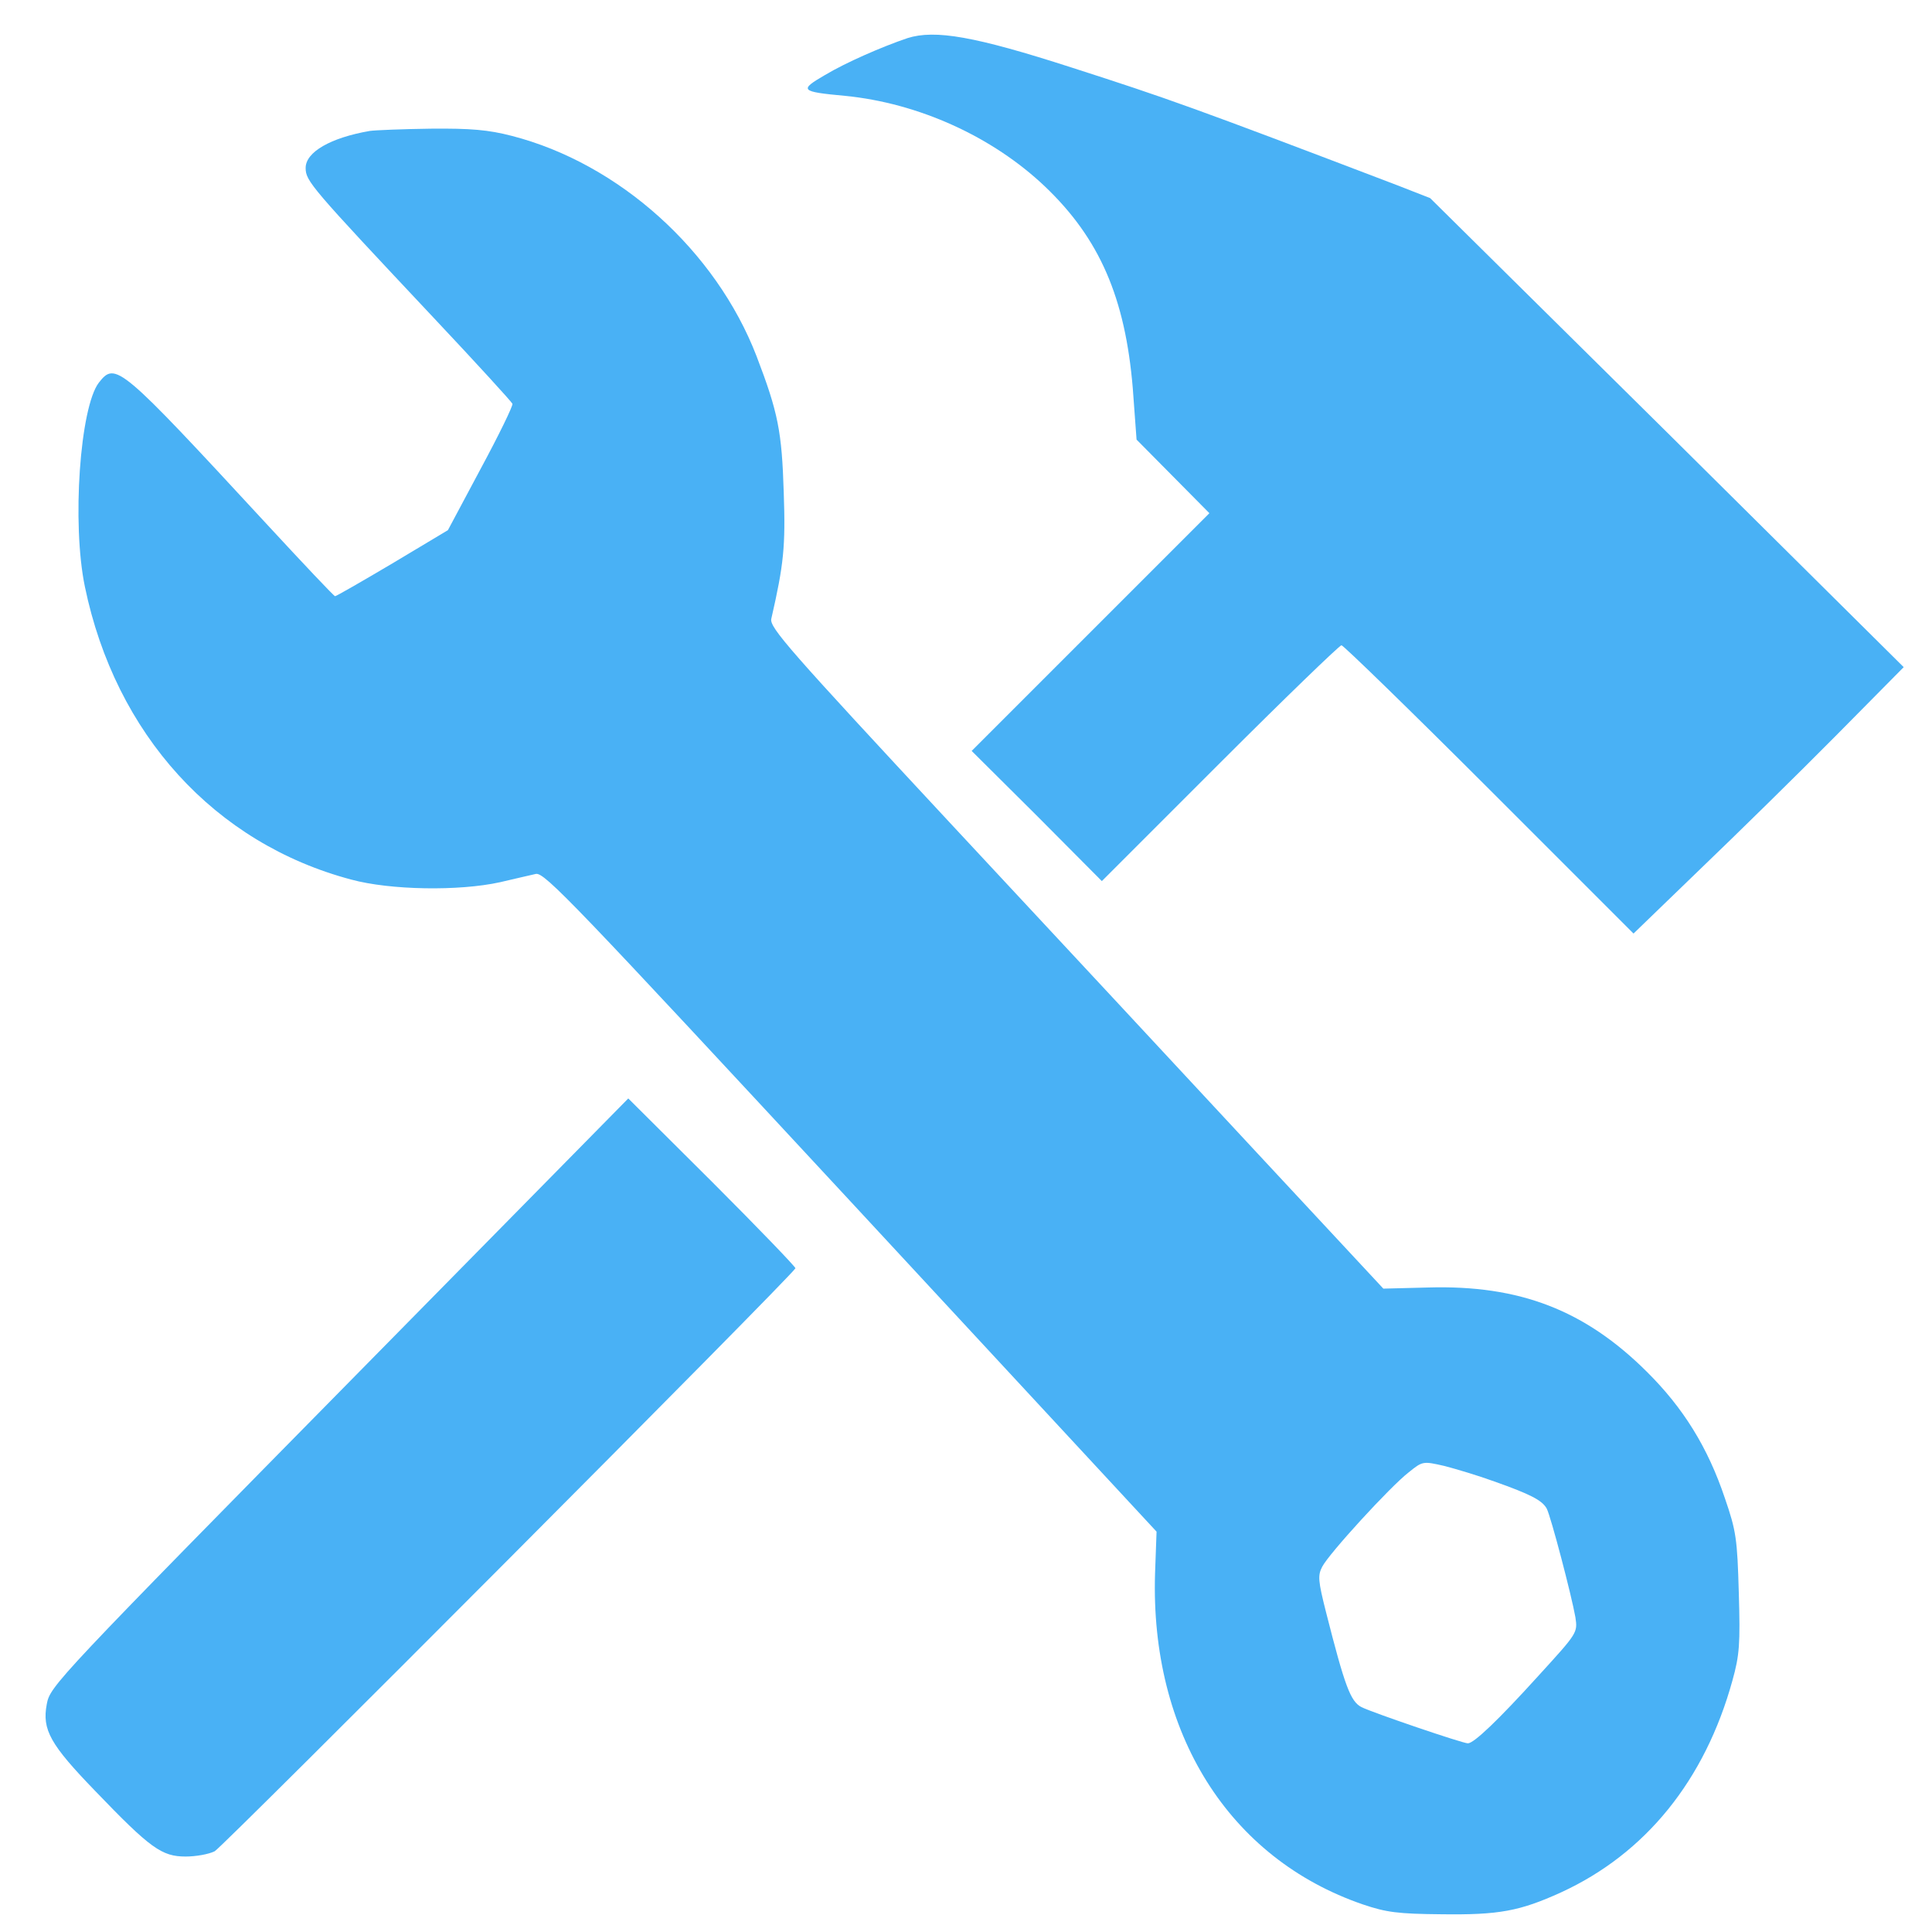
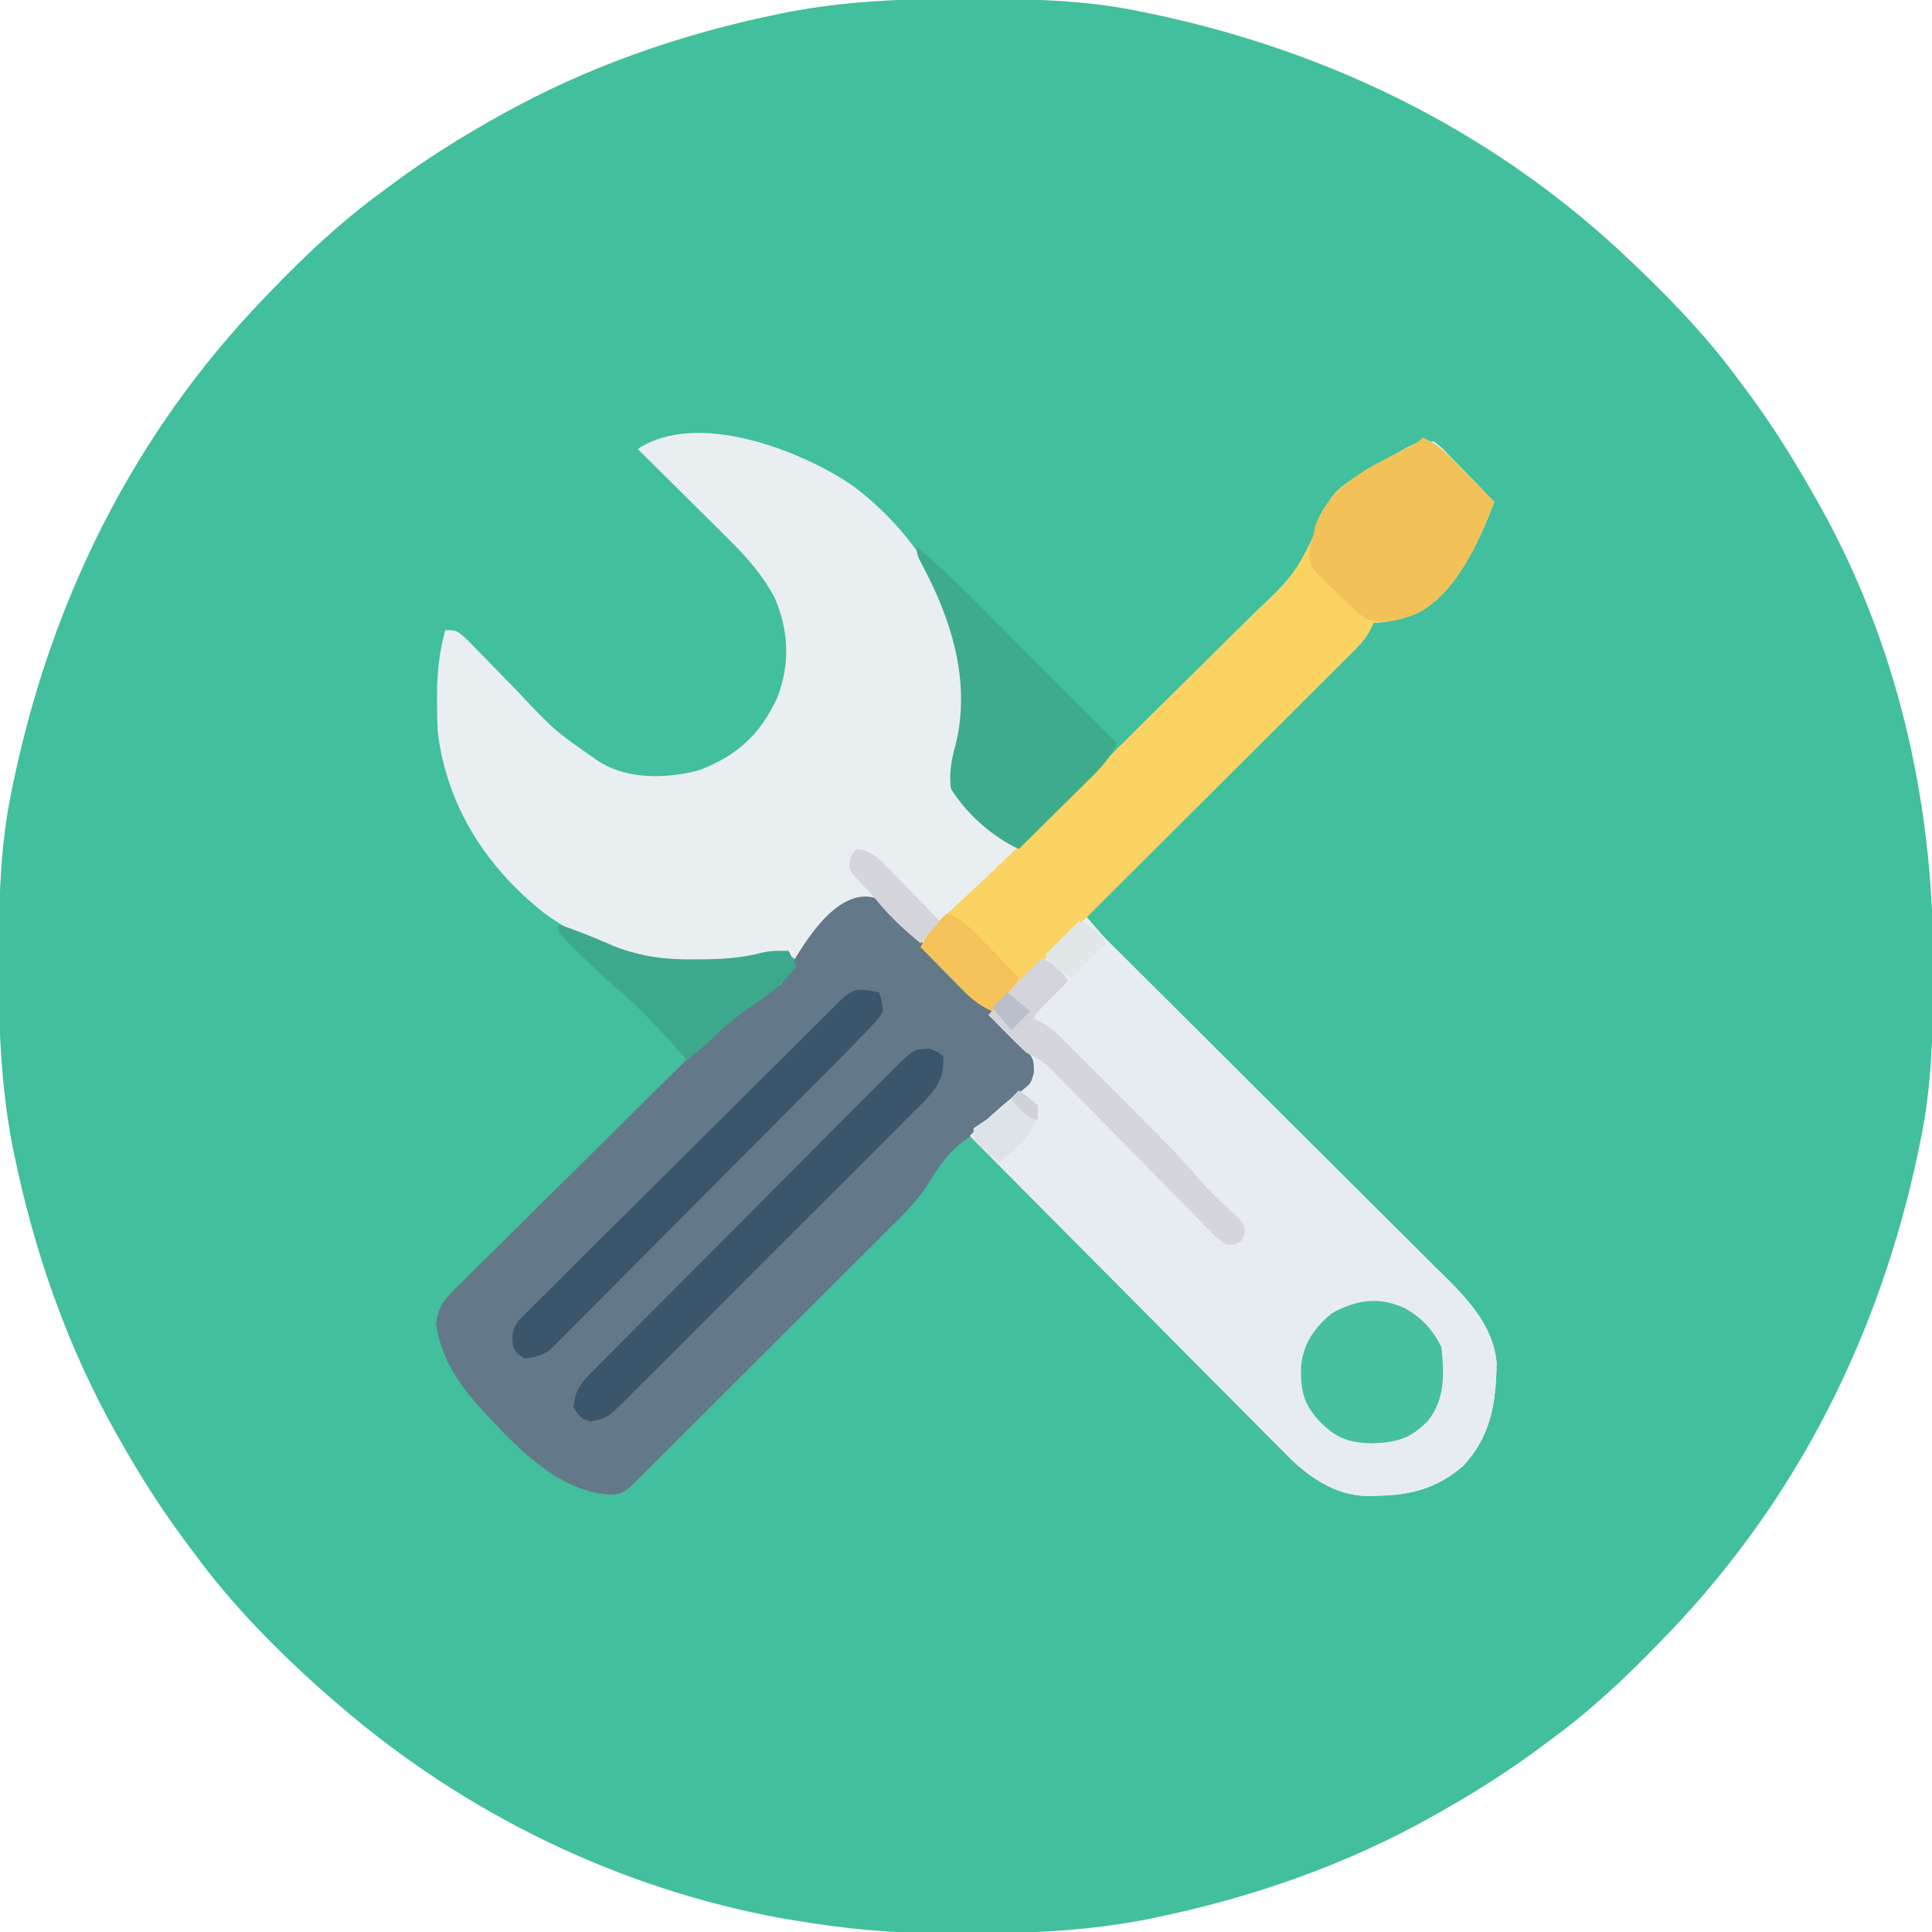
- <svg xmlns="http://www.w3.org/2000/svg" version="1.0" width="512pt" height="512pt" viewBox="0 0 512 512" preserveAspectRatio="xMidYMid meet">
-   <g transform="translate(0,512) scale(0.1,-0.1)" fill="#49b1f5" stroke="none">
-     <path d="M2405 5019 c-68 -23 -164 -65 -219 -98 -69 -40 -65 -44 53 -55 195 -19 391 -108 530 -240 145 -138 213 -295 233 -535 l10 -136 97 -98 96 -97 -315 -315 -315 -315 173 -172 172 -173 313 313 c171 171 317 312 322 312 5 0 182 -172 392 -382 l382 -382 178 172 c98 94 259 252 358 352 l180 182 -627 622 -628 621 -87 34 c-543 207 -608 230 -863 312 -257 83 -362 101 -435 78z" />
-     <path d="M980 4773 c-104 -18 -170 -56 -170 -98 0 -35 13 -50 340 -398 113 -120 206 -222 208 -227 2 -5 -36 -83 -84 -172 l-87 -163 -147 -88 c-81 -48 -149 -87 -152 -87 -3 0 -85 87 -183 193 -389 421 -399 429 -443 373 -50 -65 -72 -373 -37 -541 81 -391 344 -680 706 -776 103 -28 285 -31 394 -7 39 9 81 19 95 22 23 5 104 -81 835 -869 l810 -874 -4 -111 c-13 -422 195 -755 551 -877 62 -21 93 -25 208 -26 152 -2 207 8 317 58 224 103 381 297 454 561 19 68 21 97 17 233 -4 143 -7 164 -37 251 -45 134 -110 239 -207 335 -164 163 -337 230 -579 223 l-119 -3 -335 360 c-184 198 -550 592 -814 875 -425 457 -478 517 -473 540 33 144 38 191 33 335 -5 162 -15 212 -72 361 -108 280 -365 511 -649 584 -62 16 -108 20 -215 19 -75 -1 -147 -4 -161 -6z m2980 -3579 c96 -34 127 -50 139 -72 11 -21 66 -231 76 -288 6 -41 6 -41 -98 -155 -107 -118 -171 -179 -187 -179 -14 0 -252 81 -282 96 -29 15 -44 55 -94 252 -21 83 -22 97 -10 120 18 35 180 212 229 250 37 30 38 30 95 17 31 -8 91 -26 132 -41z" />
-     <path d="M974 1507 c-829 -842 -841 -855 -850 -903 -13 -68 9 -107 129 -231 146 -152 176 -173 239 -173 27 0 61 6 77 14 23 13 1531 1526 1539 1545 1 3 -98 106 -220 228 l-223 222 -691 -702z" />
-   </g>
+ <svg xmlns="http://www.w3.org/2000/svg" version="1.1" width="512" height="512">
+   <path d="M0 0 C1.018 0.002 2.036 0.004 3.085 0.007 C17.694 0.056 32.026 0.307 46.375 3.312 C47.35 3.511 48.325 3.71 49.329 3.915 C97.711 14.035 141.699 35.952 177.375 70.312 C178.364 71.261 178.364 71.261 179.373 72.228 C188.861 81.372 197.601 90.67 205.375 101.312 C206.233 102.464 207.091 103.615 207.949 104.766 C213.987 112.957 219.346 121.471 224.375 130.312 C224.739 130.944 225.104 131.576 225.479 132.227 C247.085 169.975 256.852 212.742 256.688 255.938 C256.685 256.955 256.683 257.973 256.681 259.022 C256.631 273.631 256.38 287.963 253.375 302.312 C253.077 303.775 253.077 303.775 252.773 305.267 C242.652 353.648 220.736 397.637 186.375 433.312 C185.743 433.972 185.111 434.631 184.459 435.311 C175.315 444.799 166.018 453.539 155.375 461.312 C154.224 462.171 153.073 463.029 151.922 463.887 C143.732 469.924 135.23 475.307 126.375 480.312 C125.668 480.715 124.961 481.117 124.232 481.531 C101.097 494.557 75.925 503.306 49.938 508.625 C49.219 508.772 48.5 508.92 47.759 509.072 C33.083 511.861 18.558 512.661 3.648 512.628 C0.708 512.625 -2.23 512.649 -5.17 512.674 C-18.543 512.718 -31.439 511.513 -44.625 509.312 C-46.331 509.03 -46.331 509.03 -48.071 508.742 C-91.338 500.97 -132.388 480.983 -165.625 452.312 C-166.37 451.678 -167.115 451.044 -167.883 450.391 C-181.388 438.579 -194.059 425.829 -204.625 411.312 C-205.481 410.163 -206.338 409.013 -207.195 407.863 C-213.235 399.673 -218.619 391.169 -223.625 382.312 C-224.027 381.605 -224.429 380.898 -224.844 380.169 C-237.869 357.034 -246.618 331.863 -251.938 305.875 C-252.085 305.156 -252.232 304.437 -252.384 303.697 C-255.358 288.05 -255.998 272.577 -255.938 256.688 C-255.935 255.67 -255.933 254.652 -255.931 253.603 C-255.881 238.994 -255.63 224.662 -252.625 210.312 C-252.426 209.338 -252.228 208.363 -252.023 207.358 C-241.902 158.977 -219.986 114.988 -185.625 79.312 C-184.993 78.653 -184.361 77.994 -183.709 77.314 C-174.565 67.826 -165.268 59.086 -154.625 51.312 C-153.474 50.454 -152.323 49.596 -151.172 48.738 C-142.982 42.701 -134.48 37.318 -125.625 32.312 C-124.918 31.91 -124.211 31.508 -123.482 31.094 C-100.347 18.068 -75.175 9.319 -49.188 4 C-48.469 3.853 -47.75 3.705 -47.009 3.553 C-31.363 0.58 -15.889 -0.061 0 0 Z " fill="#42BF9D" transform="translate(255.625,-0.3125)" />
+   <path d="M0 0 C14.126 10.716 24.815 25.897 28.289 43.523 C29.294 51.801 29.973 60.911 27.734 69.02 C26.689 73.11 26.095 75.867 26.719 80.062 C30.611 86.006 36.235 90.629 41.719 95.062 C44.618 93.748 46.71 92.329 48.975 90.1 C49.596 89.494 50.217 88.887 50.857 88.262 C51.527 87.598 52.196 86.933 52.886 86.249 C53.601 85.548 54.315 84.846 55.051 84.124 C57.414 81.801 59.768 79.47 62.121 77.137 C62.928 76.338 63.734 75.54 64.565 74.717 C68.837 70.488 73.102 66.251 77.362 62.01 C81.748 57.646 86.156 53.306 90.57 48.972 C93.973 45.621 97.358 42.253 100.739 38.879 C102.355 37.273 103.978 35.673 105.608 34.08 C117.178 23.018 117.178 23.018 123.913 8.783 C125.512 3.383 127.884 0.557 132.684 -2.27 C133.648 -2.84 134.613 -3.41 135.607 -3.998 C136.614 -4.576 137.62 -5.154 138.656 -5.75 C139.658 -6.347 140.661 -6.945 141.693 -7.561 C149.192 -11.938 149.192 -11.938 153.719 -11.938 C155.642 -10.469 155.642 -10.469 157.609 -8.438 C158.318 -7.716 159.027 -6.994 159.758 -6.25 C160.852 -5.105 160.852 -5.105 161.969 -3.938 C162.714 -3.174 163.459 -2.411 164.227 -1.625 C166.067 0.262 167.897 2.158 169.719 4.062 C165.731 14.475 159.47 28.695 148.948 33.674 C145.15 35.11 141.786 36.062 137.719 36.062 C137.452 36.655 137.185 37.247 136.909 37.857 C135.698 40.101 134.468 41.56 132.669 43.353 C132.044 43.981 131.418 44.609 130.774 45.256 C130.089 45.934 129.404 46.611 128.699 47.31 C127.616 48.393 127.616 48.393 126.511 49.499 C124.124 51.884 121.73 54.262 119.336 56.641 C117.679 58.294 116.023 59.947 114.367 61.601 C110.008 65.952 105.644 70.297 101.278 74.641 C96.824 79.075 92.375 83.514 87.926 87.953 C79.196 96.662 70.459 105.364 61.719 114.062 C66.571 119.919 71.814 125.262 77.225 130.603 C78.174 131.543 79.122 132.483 80.07 133.424 C82.1 135.438 84.132 137.45 86.164 139.461 C89.384 142.648 92.598 145.841 95.81 149.036 C96.354 149.577 96.899 150.118 97.459 150.675 C98.572 151.781 99.684 152.887 100.796 153.993 C108.265 161.42 115.74 168.842 123.228 176.25 C128.294 181.26 133.35 186.28 138.396 191.31 C141.061 193.965 143.729 196.616 146.409 199.255 C148.931 201.739 151.441 204.234 153.942 206.739 C155.289 208.081 156.648 209.411 158.008 210.74 C163.989 216.762 169.528 223.418 170.348 232.188 C170.167 242.729 168.928 251.528 161.496 259.527 C154.703 265.395 147.881 267.255 139.094 267.438 C138.432 267.475 137.771 267.512 137.09 267.551 C128.787 267.694 122.044 263.584 116.099 258.044 C114.494 256.453 112.902 254.849 111.322 253.233 C110.003 251.915 110.003 251.915 108.657 250.571 C106.273 248.183 103.9 245.785 101.531 243.382 C99.045 240.864 96.544 238.36 94.044 235.855 C89.324 231.119 84.617 226.371 79.914 221.618 C74.555 216.203 69.182 210.802 63.807 205.403 C52.762 194.305 41.734 183.19 30.719 172.062 C32.94 169.823 35.218 167.7 37.594 165.625 C38.294 165.009 38.994 164.393 39.715 163.758 C41.719 162.062 41.719 162.062 44.656 160 C47.412 157.411 47.557 155.801 47.719 152.062 C46.29 149.576 46.29 149.576 43.98 147.418 C43.139 146.555 42.297 145.691 41.43 144.801 C40.503 143.888 39.576 142.976 38.621 142.035 C37.669 141.078 36.718 140.12 35.768 139.161 C33.774 137.157 31.768 135.166 29.752 133.183 C27.171 130.642 24.623 128.071 22.083 125.489 C20.125 123.506 18.15 121.539 16.171 119.578 C14.764 118.178 13.372 116.765 11.98 115.351 C11.117 114.51 10.253 113.668 9.363 112.801 C8.609 112.053 7.856 111.305 7.079 110.534 C4.737 108.763 4.737 108.763 1.579 109.215 C-4.81 111.108 -9.607 117.492 -12.844 123.125 C-13.318 124.094 -13.793 125.064 -14.281 126.062 C-15.766 125.073 -15.766 125.073 -17.281 124.062 C-19.374 124 -19.374 124 -21.594 124.375 C-22.332 124.474 -23.071 124.574 -23.832 124.676 C-25.556 124.948 -27.274 125.253 -28.988 125.582 C-48.389 128.413 -66.223 124.621 -82.152 112.961 C-97.434 100.893 -107.861 84.673 -110.281 65.062 C-110.399 62.3 -110.471 59.574 -110.469 56.812 C-110.469 56.067 -110.47 55.321 -110.471 54.553 C-110.417 48.883 -109.79 43.546 -108.281 38.062 C-105.281 38.062 -105.281 38.062 -102.421 40.629 C-101.261 41.811 -100.108 43 -98.961 44.195 C-98.343 44.825 -97.725 45.454 -97.088 46.103 C-94.442 48.797 -91.814 51.509 -89.186 54.22 C-79.195 64.83 -79.195 64.83 -67.281 73.062 C-66.678 73.389 -66.075 73.716 -65.453 74.053 C-57.988 77.684 -48.666 77.253 -40.785 75.113 C-30.737 71.137 -24.868 65.752 -20.305 55.969 C-16.839 47.029 -17.233 38.151 -21.016 29.414 C-24.351 23.217 -28.465 18.605 -33.453 13.695 C-34.136 13.016 -34.818 12.336 -35.521 11.636 C-37.686 9.482 -39.859 7.335 -42.031 5.188 C-43.507 3.722 -44.982 2.256 -46.457 0.789 C-50.06 -2.792 -53.669 -6.366 -57.281 -9.938 C-41.514 -20.449 -13.534 -9.428 0 0 Z " fill="#E9EEF1" transform="translate(226.2812,128.9375)" />
+   <path d="M0 0 C2.24 1.712 2.24 1.712 4.531 3.966 C5.395 4.807 6.258 5.648 7.148 6.515 C8.066 7.432 8.984 8.349 9.93 9.293 C10.889 10.242 11.848 11.19 12.808 12.138 C14.813 14.124 16.811 16.118 18.804 18.117 C21.358 20.677 23.936 23.211 26.522 25.74 C28.509 27.689 30.479 29.655 32.446 31.626 C33.849 33.024 35.267 34.407 36.686 35.79 C37.53 36.647 38.375 37.504 39.246 38.387 C39.997 39.135 40.748 39.883 41.521 40.653 C43 43 43 43 42.885 46.114 C41.708 49.951 39.464 51.972 36.5 54.5 C35.96 54.98 35.419 55.46 34.863 55.954 C31.768 58.652 28.616 61.013 25.125 63.188 C19.703 66.59 16.671 71.265 13.382 76.649 C10.591 80.818 7.058 84.213 3.509 87.734 C2.761 88.484 2.012 89.234 1.241 90.007 C-1.222 92.475 -3.693 94.935 -6.164 97.395 C-7.88 99.11 -9.596 100.825 -11.312 102.541 C-14.901 106.129 -18.494 109.714 -22.09 113.296 C-26.707 117.895 -31.317 122.502 -35.924 127.11 C-39.464 130.649 -43.005 134.185 -46.548 137.721 C-48.25 139.419 -49.95 141.118 -51.651 142.818 C-54.021 145.185 -56.394 147.55 -58.768 149.913 C-59.475 150.62 -60.181 151.327 -60.909 152.056 C-61.554 152.696 -62.199 153.337 -62.863 153.997 C-63.704 154.836 -63.704 154.836 -64.563 155.691 C-66.379 157.345 -67.531 157.971 -69.996 158.125 C-84.612 157.377 -95.951 144.58 -105.375 134.438 C-110.98 127.932 -115.279 121.376 -116.426 112.822 C-115.826 107.437 -113.311 105.365 -109.518 101.707 C-108.828 101.015 -108.139 100.323 -107.428 99.61 C-105.146 97.327 -102.839 95.07 -100.531 92.812 C-98.935 91.226 -97.34 89.639 -95.746 88.05 C-91.543 83.868 -87.318 79.707 -83.09 75.551 C-79.656 72.169 -76.238 68.773 -72.82 65.375 C-65.735 58.332 -58.639 51.299 -51.518 44.293 C-50.873 43.656 -50.229 43.019 -49.565 42.362 C-43.701 36.608 -37.591 31.136 -31.125 26.062 C-30.385 25.476 -29.645 24.889 -28.883 24.285 C-27 23 -27 23 -25 23 C-24.617 22.172 -24.617 22.172 -24.227 21.328 C-19.996 13.298 -10.512 -3.205 0 0 Z " fill="#63798A" transform="translate(232,238)" />
+   <path d="M0 0 C3.414 1.477 5.651 3.394 8.282 6.008 C9.13 6.846 9.978 7.684 10.852 8.547 C11.774 9.469 12.696 10.39 13.646 11.34 C14.633 12.319 15.621 13.298 16.609 14.277 C19.289 16.936 21.964 19.601 24.636 22.268 C26.308 23.937 27.981 25.604 29.655 27.271 C35.502 33.093 41.343 38.921 47.179 44.753 C52.607 50.177 58.047 55.588 63.494 60.993 C68.178 65.643 72.853 70.302 77.52 74.968 C80.304 77.751 83.091 80.53 85.889 83.299 C88.524 85.908 91.147 88.529 93.761 91.159 C95.17 92.57 96.591 93.97 98.013 95.368 C104.085 101.51 109.788 108.191 110.629 117.125 C110.448 127.667 109.21 136.465 101.777 144.465 C94.984 150.332 88.162 152.193 79.375 152.375 C78.714 152.412 78.052 152.45 77.371 152.488 C69.068 152.632 62.325 148.522 56.381 142.982 C54.775 141.391 53.183 139.786 51.603 138.171 C50.724 137.292 49.844 136.414 48.939 135.508 C46.554 133.121 44.181 130.723 41.812 128.319 C39.326 125.801 36.825 123.298 34.325 120.792 C29.605 116.057 24.898 111.308 20.195 106.555 C14.836 101.14 9.463 95.74 4.089 90.34 C-6.957 79.243 -17.984 68.127 -29 57 C-26.779 54.761 -24.501 52.638 -22.125 50.562 C-21.075 49.638 -21.075 49.638 -20.004 48.695 C-18 47 -18 47 -15.062 44.938 C-12.81 43.112 -12.81 43.112 -12 40.277 C-12 36.66 -12.209 36.298 -14.527 33.789 C-15.647 32.716 -16.784 31.662 -17.938 30.625 C-18.514 30.08 -19.091 29.534 -19.686 28.973 C-21.108 27.632 -22.552 26.314 -24 25 C-19.181 19.191 -13.987 13.869 -8.625 8.562 C-7.794 7.736 -6.962 6.909 -6.105 6.057 C-4.073 4.035 -2.037 2.017 0 0 Z " fill="#E6ECEF" transform="translate(286,244)" />
+   <path d="M0 0 C3.152 1.393 5.262 3.025 7.672 5.477 C8.336 6.147 9 6.817 9.684 7.508 C10.706 8.556 10.706 8.556 11.75 9.625 C12.447 10.331 13.145 11.038 13.863 11.766 C15.58 13.506 17.292 15.251 19 17 C15.012 27.412 8.752 41.633 -1.771 46.612 C-5.569 48.047 -8.933 49 -13 49 C-13.248 49.573 -13.495 50.145 -13.75 50.735 C-15.199 53.36 -16.876 55.122 -18.999 57.239 C-19.835 58.078 -20.67 58.916 -21.532 59.78 C-22.909 61.147 -22.909 61.147 -24.315 62.542 C-25.291 63.518 -26.267 64.493 -27.242 65.47 C-29.888 68.117 -32.54 70.757 -35.194 73.397 C-37.967 76.157 -40.734 78.923 -43.502 81.689 C-48.743 86.923 -53.989 92.153 -59.237 97.381 C-65.212 103.333 -71.181 109.292 -77.15 115.25 C-89.427 127.507 -101.711 139.756 -114 152 C-117.12 150.511 -119.24 148.997 -121.672 146.523 C-122.668 145.518 -122.668 145.518 -123.684 144.492 C-124.706 143.444 -124.706 143.444 -125.75 142.375 C-126.447 141.669 -127.145 140.962 -127.863 140.234 C-129.58 138.494 -131.292 136.749 -133 135 C-131.657 131.975 -130.214 130.013 -127.776 127.787 C-127.118 127.177 -126.459 126.568 -125.78 125.941 C-124.702 124.957 -124.702 124.957 -123.603 123.954 C-122.044 122.509 -120.486 121.062 -118.931 119.613 C-118.118 118.856 -117.305 118.099 -116.467 117.32 C-112.433 113.526 -108.478 109.654 -104.53 105.771 C-103.717 104.971 -102.903 104.171 -102.065 103.346 C-94.825 96.213 -87.606 89.058 -80.397 81.894 C-75.095 76.625 -69.78 71.37 -64.448 66.132 C-60.196 61.952 -55.966 57.751 -51.744 53.541 C-49.963 51.773 -48.175 50.011 -46.38 48.257 C-34.003 36.65 -34.003 36.65 -26.752 21.669 C-25.216 16.217 -22.784 13.467 -17.93 10.703 C-16.951 10.137 -15.973 9.571 -14.965 8.988 C-13.945 8.415 -12.926 7.841 -11.875 7.25 C-9.851 6.089 -7.828 4.928 -5.805 3.766 C-4.907 3.258 -4.01 2.75 -3.085 2.228 C-1.082 1.166 -1.082 1.166 0 0 Z " fill="#FAD362" transform="translate(377,116)" />
+   <path d="M0 0 C6.285 5.188 12.003 10.874 17.746 16.648 C18.767 17.671 19.789 18.694 20.81 19.717 C23.477 22.388 26.141 25.061 28.805 27.736 C31.531 30.473 34.261 33.207 36.99 35.941 C42.33 41.291 47.666 46.645 53 52 C51.179 55.937 48.624 58.633 45.555 61.641 C45.025 62.168 44.495 62.695 43.949 63.238 C42.262 64.913 40.569 66.582 38.875 68.25 C37.727 69.388 36.58 70.526 35.434 71.664 C32.628 74.448 29.815 77.226 27 80 C19.89 76.687 13.12 70.691 9 64 C8.396 59.325 9.37 55.555 10.561 51.033 C14.061 34.836 8.999 18.875 1.391 4.73 C0 2 0 2 0 0 Z " fill="#3EAB8C" transform="translate(243,145)" />
+   <path d="M0 0 C3.152 1.393 5.262 3.025 7.672 5.477 C8.336 6.147 9 6.817 9.684 7.508 C10.706 8.556 10.706 8.556 11.75 9.625 C12.447 10.331 13.145 11.038 13.863 11.766 C15.58 13.506 17.292 15.251 19 17 C15.024 27.381 8.749 41.581 -1.673 46.66 C-6.475 48.539 -10 49.426 -15 48 C-17.919 45.946 -20.35 43.391 -22.875 40.875 C-23.576 40.223 -24.277 39.57 -25 38.898 C-29.986 33.971 -29.986 33.971 -30.051 29.359 C-29.704 28.251 -29.357 27.142 -29 26 C-28.79 25.059 -28.58 24.118 -28.363 23.148 C-24.066 11.805 -13.232 7.491 -3.038 2.116 C-1.067 1.161 -1.067 1.161 0 0 Z " fill="#F2C259" transform="translate(377,116)" />
+   <path d="M0 0 C2.505 1.067 2.505 1.067 3.505 2.067 C3.63 7.121 2.438 9.55 -0.954 13.287 C-2.515 14.884 -4.093 16.464 -5.684 18.031 C-6.542 18.9 -7.401 19.77 -8.285 20.665 C-10.636 23.038 -13 25.396 -15.371 27.748 C-17.853 30.215 -20.32 32.696 -22.79 35.175 C-26.938 39.334 -31.098 43.481 -35.266 47.62 C-40.083 52.404 -44.877 57.209 -49.661 62.025 C-53.772 66.164 -57.895 70.29 -62.028 74.408 C-64.494 76.865 -66.957 79.326 -69.409 81.798 C-72.143 84.552 -74.9 87.281 -77.66 90.008 C-78.469 90.829 -79.278 91.65 -80.112 92.497 C-85.632 97.893 -85.632 97.893 -89.923 98.758 C-92.495 98.067 -92.495 98.067 -94.495 95.067 C-94.23 90.928 -92.871 88.938 -89.999 86.042 C-89.249 85.276 -88.499 84.511 -87.726 83.722 C-86.483 82.484 -86.483 82.484 -85.215 81.222 C-84.347 80.341 -83.479 79.461 -82.584 78.554 C-80.203 76.146 -77.813 73.747 -75.418 71.353 C-73.419 69.353 -71.426 67.348 -69.432 65.343 C-64.73 60.613 -60.017 55.895 -55.297 51.183 C-50.428 46.32 -45.579 41.438 -40.74 36.546 C-36.583 32.345 -32.413 28.159 -28.232 23.982 C-25.736 21.488 -23.245 18.989 -20.767 16.476 C-18.005 13.676 -15.215 10.905 -12.422 8.136 C-11.604 7.298 -10.786 6.461 -9.942 5.598 C-4.313 0.082 -4.313 0.082 0 0 Z " fill="#3B566B" transform="translate(246.4954,277.9332)" />
+   <path d="M0 0 C0.682 2.264 0.682 2.264 1 5 C-0.141 6.939 -0.141 6.939 -1.917 8.781 C-2.569 9.47 -3.221 10.16 -3.893 10.87 C-4.588 11.573 -5.284 12.276 -6 13 C-6.647 13.674 -7.294 14.347 -7.961 15.042 C-10.067 17.218 -12.197 19.367 -14.334 21.511 C-15.137 22.321 -15.94 23.13 -16.766 23.963 C-19.396 26.613 -22.03 29.258 -24.664 31.902 C-25.567 32.809 -26.47 33.717 -27.401 34.651 C-31.68 38.949 -35.961 43.245 -40.245 47.538 C-45.178 52.48 -50.102 57.43 -55.019 62.388 C-59.293 66.696 -63.578 70.992 -67.867 75.286 C-69.686 77.109 -71.502 78.937 -73.314 80.768 C-75.842 83.319 -78.381 85.858 -80.924 88.394 C-81.671 89.154 -82.419 89.914 -83.188 90.697 C-83.884 91.385 -84.579 92.074 -85.295 92.783 C-85.893 93.383 -86.492 93.984 -87.108 94.603 C-89.409 96.302 -91.169 96.728 -94 97 C-95.812 95.875 -95.812 95.875 -97 94 C-97.361 90.992 -97.36 89.521 -95.616 86.998 C-94.635 86.022 -94.635 86.022 -93.635 85.027 C-92.516 83.895 -92.516 83.895 -91.374 82.741 C-90.545 81.928 -89.716 81.116 -88.862 80.278 C-87.997 79.411 -87.132 78.544 -86.241 77.65 C-83.868 75.276 -81.484 72.913 -79.094 70.554 C-76.597 68.085 -74.114 65.602 -71.63 63.121 C-67.456 58.956 -63.274 54.801 -59.085 50.653 C-53.174 44.798 -47.28 38.927 -41.389 33.052 C-37.311 28.987 -33.229 24.926 -29.147 20.865 C-28.156 19.88 -27.165 18.894 -26.174 17.908 C-22.919 14.67 -19.659 11.436 -16.397 8.204 C-15.572 7.383 -14.747 6.563 -13.897 5.717 C-12.769 4.602 -12.769 4.602 -11.619 3.465 C-10.638 2.492 -10.638 2.492 -9.636 1.499 C-6.31 -1.549 -4.264 -0.834 0 0 Z " fill="#3B566B" transform="translate(233,263)" />
+   <path d="M0 0 C4.474 2.466 7.513 5.775 9.812 10.375 C10.517 17.484 10.82 23.915 6.34 29.785 C1.606 34.713 -2.063 35.632 -8.75 35.875 C-14.984 35.661 -18.224 34.412 -22.613 29.914 C-26.894 25.163 -27.508 21.774 -27.402 15.461 C-26.778 9.403 -23.789 5.14 -19.188 1.375 C-12.656 -2.199 -6.782 -3.047 0 0 Z " fill="#46C09F" transform="translate(372.1875,346.625)" />
+   <path d="M0 0 C5.086 1.63 9.916 3.643 14.805 5.781 C21.979 8.518 28.262 9.331 35.875 9.25 C36.756 9.246 37.637 9.242 38.545 9.238 C43.856 9.168 48.874 8.825 54.027 7.438 C56.389 6.914 58.589 6.933 61 7 C61.66 8.32 62.32 9.64 63 11 C59.876 15.362 56.441 18.047 52.062 21 C47.599 24.029 43.756 27.083 40 31 C38.039 32.722 36.025 34.352 34 36 C33.587 35.515 33.175 35.031 32.75 34.531 C27.272 28.173 21.564 22.153 15.188 16.688 C11.661 13.647 8.312 10.457 5 7.188 C4.507 6.707 4.013 6.226 3.505 5.731 C2.296 4.526 1.143 3.267 0 2 C0 1.34 0 0.68 0 0 Z " fill="#3DA98C" transform="translate(148,245)" />
+   <path d="M0 0 C3.367 1.393 4.986 2.979 7 6 C6.434 6.554 5.868 7.109 5.285 7.68 C4.552 8.404 3.818 9.129 3.062 9.875 C2.332 10.594 1.601 11.314 0.848 12.055 C-1.057 13.87 -1.057 13.87 -2 16 C-1.413 16.262 -0.827 16.523 -0.222 16.793 C2.127 18.069 3.672 19.424 5.556 21.313 C6.234 21.988 6.912 22.662 7.61 23.358 C8.333 24.088 9.056 24.818 9.801 25.57 C10.933 26.703 10.933 26.703 12.087 27.858 C13.684 29.458 15.279 31.061 16.871 32.665 C19.288 35.1 21.713 37.527 24.139 39.953 C25.693 41.513 27.247 43.072 28.801 44.633 C29.518 45.351 30.235 46.069 30.973 46.809 C34.965 50.837 38.788 54.956 42.473 59.268 C45.46 62.657 48.84 65.641 52.156 68.703 C54 71 54 71 53.781 73.297 C53 75 53 75 51.306 75.772 C49 76 49 76 46.686 74.273 C45.411 72.973 45.411 72.973 44.111 71.647 C43.639 71.173 43.167 70.698 42.681 70.209 C41.119 68.634 39.576 67.042 38.031 65.449 C36.949 64.353 35.866 63.258 34.781 62.164 C31.925 59.276 29.083 56.376 26.244 53.471 C21.704 48.828 17.144 44.205 12.581 39.586 C10.989 37.97 9.405 36.347 7.821 34.723 C6.844 33.729 5.866 32.735 4.889 31.741 C4.039 30.872 3.19 30.003 2.314 29.107 C0.217 27.198 -1.459 26.167 -4 25 C-5.796 23.34 -7.543 21.627 -9.25 19.875 C-10.142 18.965 -11.034 18.055 -11.953 17.117 C-12.629 16.419 -13.304 15.72 -14 15 C-9.592 9.71 -4.924 4.812 0 0 Z " fill="#D5D6DB" transform="translate(276,254)" />
+   <path d="M0 0 C3.152 1.393 5.262 3.025 7.672 5.477 C8.336 6.147 9 6.817 9.684 7.508 C10.366 8.206 11.047 8.905 11.75 9.625 C12.447 10.331 13.145 11.038 13.863 11.766 C15.58 13.506 17.292 15.251 19 17 C17.278 20.765 15.008 23.151 12 26 C8.848 24.607 6.738 22.975 4.328 20.523 C3.664 19.853 3 19.183 2.316 18.492 C1.634 17.794 0.953 17.095 0.25 16.375 C-0.796 15.315 -0.796 15.315 -1.863 14.234 C-3.58 12.494 -5.292 10.749 -7 9 C-5.278 5.235 -3.008 2.849 0 0 Z " fill="#F5C35A" transform="translate(251,242)" />
+   <path d="M0 0 C3.868 0.4 5.677 2.327 8.328 5.035 C9.527 6.248 9.527 6.248 10.75 7.486 C11.575 8.336 12.4 9.187 13.25 10.062 C14.511 11.344 14.511 11.344 15.797 12.65 C17.871 14.76 19.939 16.877 22 19 C20.35 20.98 18.7 22.96 17 25 C12.748 21.565 8.957 18.03 5.492 13.797 C4.453 12.545 3.37 11.328 2.258 10.141 C1.698 9.537 1.139 8.934 0.562 8.312 C0.048 7.772 -0.466 7.232 -0.996 6.676 C-2 5 -2 5 -1.723 2.855 C-1 1 -1 1 0 0 Z " fill="#D4D6DB" transform="translate(227,225)" />
+   <path d="M0 0 C3.367 1.393 4.986 2.979 7 6 C6.492 6.496 5.984 6.993 5.461 7.504 C1.072 11.836 -3.052 16.263 -7 21 C-9.31 19.02 -11.62 17.04 -14 15 C-9.592 9.71 -4.924 4.812 0 0 Z " fill="#D3D5DA" transform="translate(276,254)" />
+   <path d="M0 0 C1.65 1.32 3.3 2.64 5 4 C4.587 9.187 3.219 11.36 -0.562 14.875 C-1.389 15.656 -2.215 16.437 -3.066 17.242 C-3.704 17.822 -4.343 18.402 -5 19 C-6.175 18.073 -7.34 17.133 -8.5 16.188 C-9.15 15.665 -9.799 15.143 -10.469 14.605 C-12 13 -12 13 -12 10 C-10.598 9.032 -9.188 8.073 -7.734 7.184 C-4.777 5.165 -2.467 2.584 0 0 Z " fill="#DDE3E6" transform="translate(270,289)" />
+   <path d="M0 0 C4 2 4 2 7 6 C4.03 8.97 1.06 11.94 -2 15 C-6 13 -6 13 -9 9 C-6.03 6.03 -3.06 3.06 0 0 Z " fill="#E1E6E8" transform="translate(286,244)" />
+   <path d="M0 0 C1.98 1.65 3.96 3.3 6 5 C4.35 6.65 2.7 8.3 1 10 C-0.65 8.02 -2.3 6.04 -4 4 C-2.68 2.68 -1.36 1.36 0 0 Z " fill="#BBBFCC" transform="translate(267,263)" />
+   <path d="M0 0 C2.5 1.75 2.5 1.75 5 4 C5 5.32 5 6.64 5 8 C1.633 6.607 0.014 5.021 -2 2 C-1.34 1.34 -0.68 0.68 0 0 Z " fill="#D0D2D7" transform="translate(270,289)" />
</svg>
